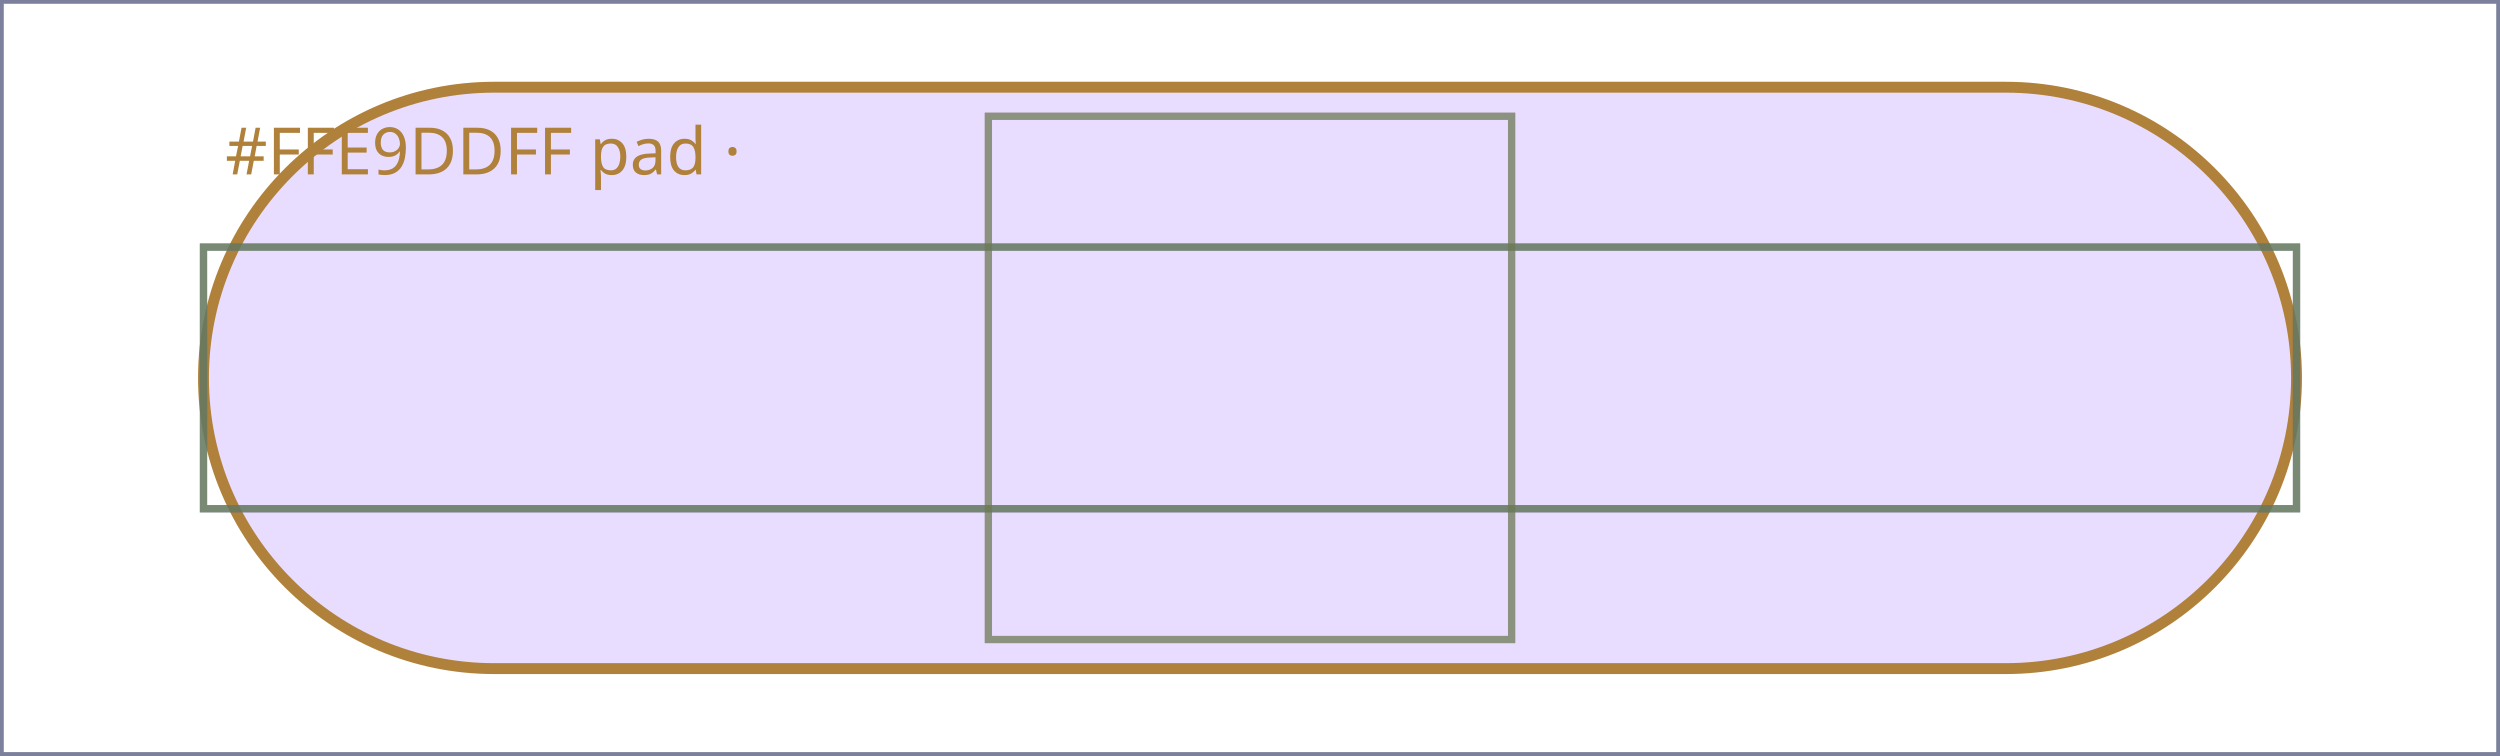
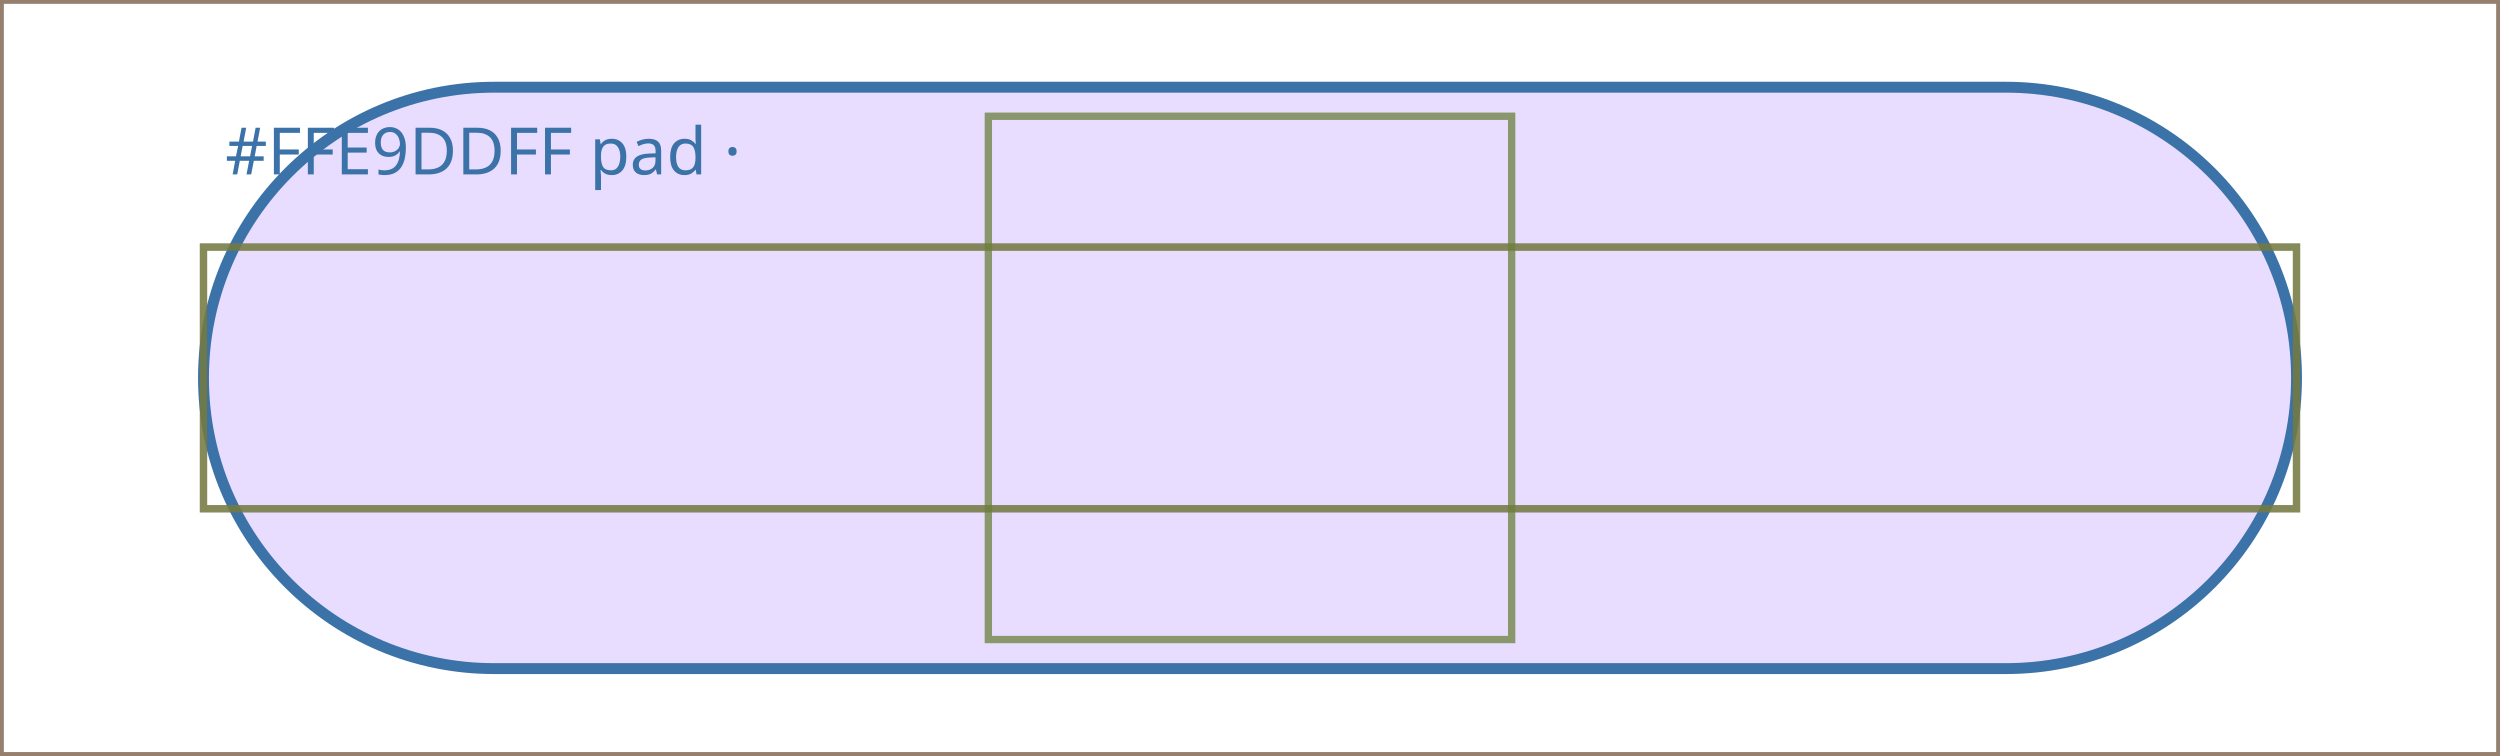
<svg xmlns="http://www.w3.org/2000/svg" viewBox="0 0 344 104" width="344" height="104" role="img" aria-label="OneHandedGestureClickIndicator layout wireframe">
  <rect width="344" height="104" fill="#ffffff" />
  <g>
    <rect x="0" y="0" width="344" height="104" fill="none" fill-opacity="0" stroke="#5B6470" stroke-width="1" stroke-opacity="0.5" />
  </g>
  <g>
    <rect x="0" y="0" width="344" height="104" fill="none" fill-opacity="0" stroke="#2E7D6B" stroke-width="1" stroke-opacity="0.5" />
  </g>
  <g>
    <rect x="0" y="0" width="344" height="104" fill="none" fill-opacity="0" stroke="#8E6BA8" stroke-width="1" stroke-opacity="0.5" />
  </g>
  <g>
-     <path d="M68,12 H276 A40,40 0 0 1 316,52 V52 A40,40 0 0 1 276,92 H68 A40,40 0 0 1 28,52 V52 A40,40 0 0 1 68,12 Z" fill="#E9DDFF" fill-opacity="1" stroke="#B0813B" stroke-width="1.5" stroke-opacity="1" />
-     <text x="31" y="24" font-family="system-ui, sans-serif" font-size="9" fill="#B0813B">#FFE9DDFF  pad ·</text>
+     <rect x="0" y="0" width="344" height="104" fill="none" fill-opacity="0" stroke="#B0813B" stroke-width="1" stroke-opacity="0.5" />
  </g>
  <g>
-     <rect x="28" y="34" width="288" height="36" fill="none" fill-opacity="0" stroke="#3B72A8" stroke-width="1" stroke-opacity="0.5" />
+     <path d="M68,12 H276 A40,40 0 0 1 316,52 V52 A40,40 0 0 1 276,92 H68 A40,40 0 0 1 28,52 V52 A40,40 0 0 1 68,12 Z" fill="#E9DDFF" fill-opacity="1" stroke="#3B72A8" stroke-width="1.5" stroke-opacity="1" />
+     <text x="31" y="24" font-family="system-ui, sans-serif" font-size="9" fill="#3B72A8">#FFE9DDFF  pad ·</text>
  </g>
  <g>
    <rect x="28" y="34" width="288" height="36" fill="none" fill-opacity="0" stroke="#A85B6B" stroke-width="1" stroke-opacity="0.5" />
  </g>
  <g>
    <rect x="28" y="34" width="288" height="36" fill="none" fill-opacity="0" stroke="#4F8A4A" stroke-width="1" stroke-opacity="0.5" />
  </g>
  <g>
-     <rect x="136" y="16" width="72" height="72" fill="none" fill-opacity="0" stroke="#A85B6B" stroke-width="1" stroke-opacity="0.5" />
+     <rect x="28" y="34" width="288" height="36" fill="none" fill-opacity="0" stroke="#7A7A33" stroke-width="1" stroke-opacity="0.5" />
  </g>
  <g>
    <rect x="136" y="16" width="72" height="72" fill="none" fill-opacity="0" stroke="#4F8A4A" stroke-width="1" stroke-opacity="0.5" />
  </g>
+   <g>
+     <rect x="136" y="16" width="72" height="72" fill="none" fill-opacity="0" stroke="#7A7A33" stroke-width="1" stroke-opacity="0.5" />
+   </g>
</svg>
